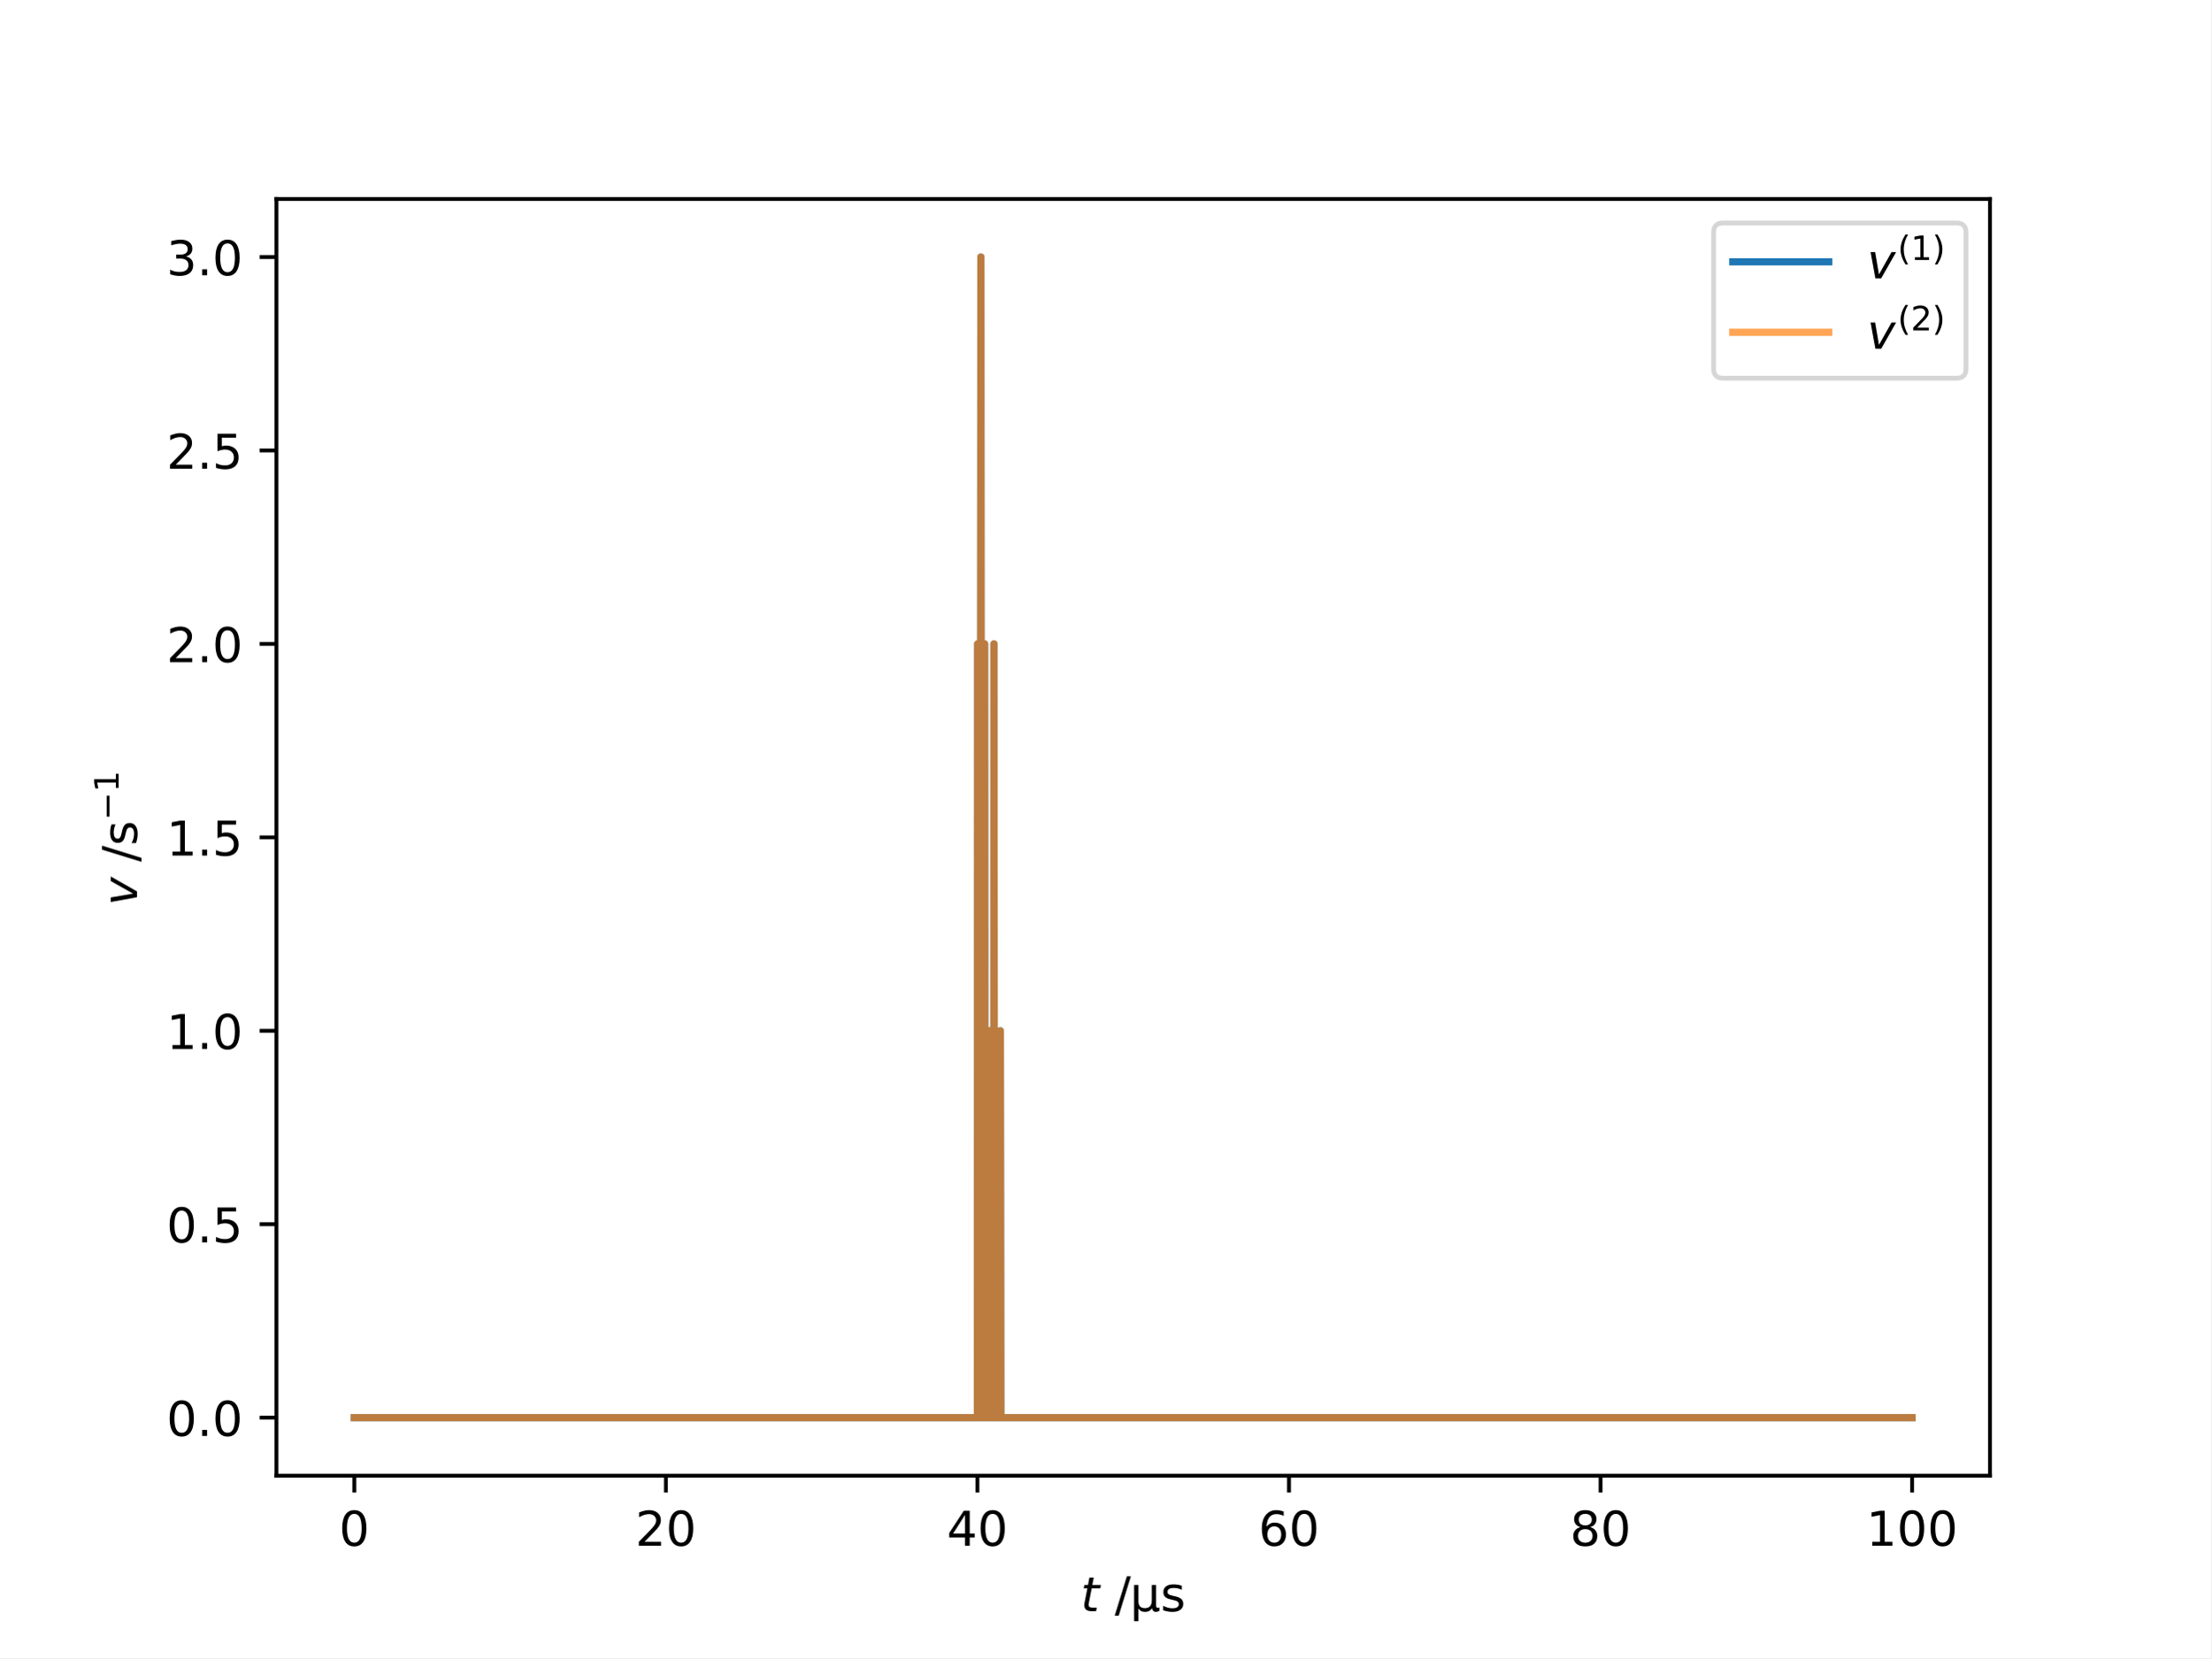
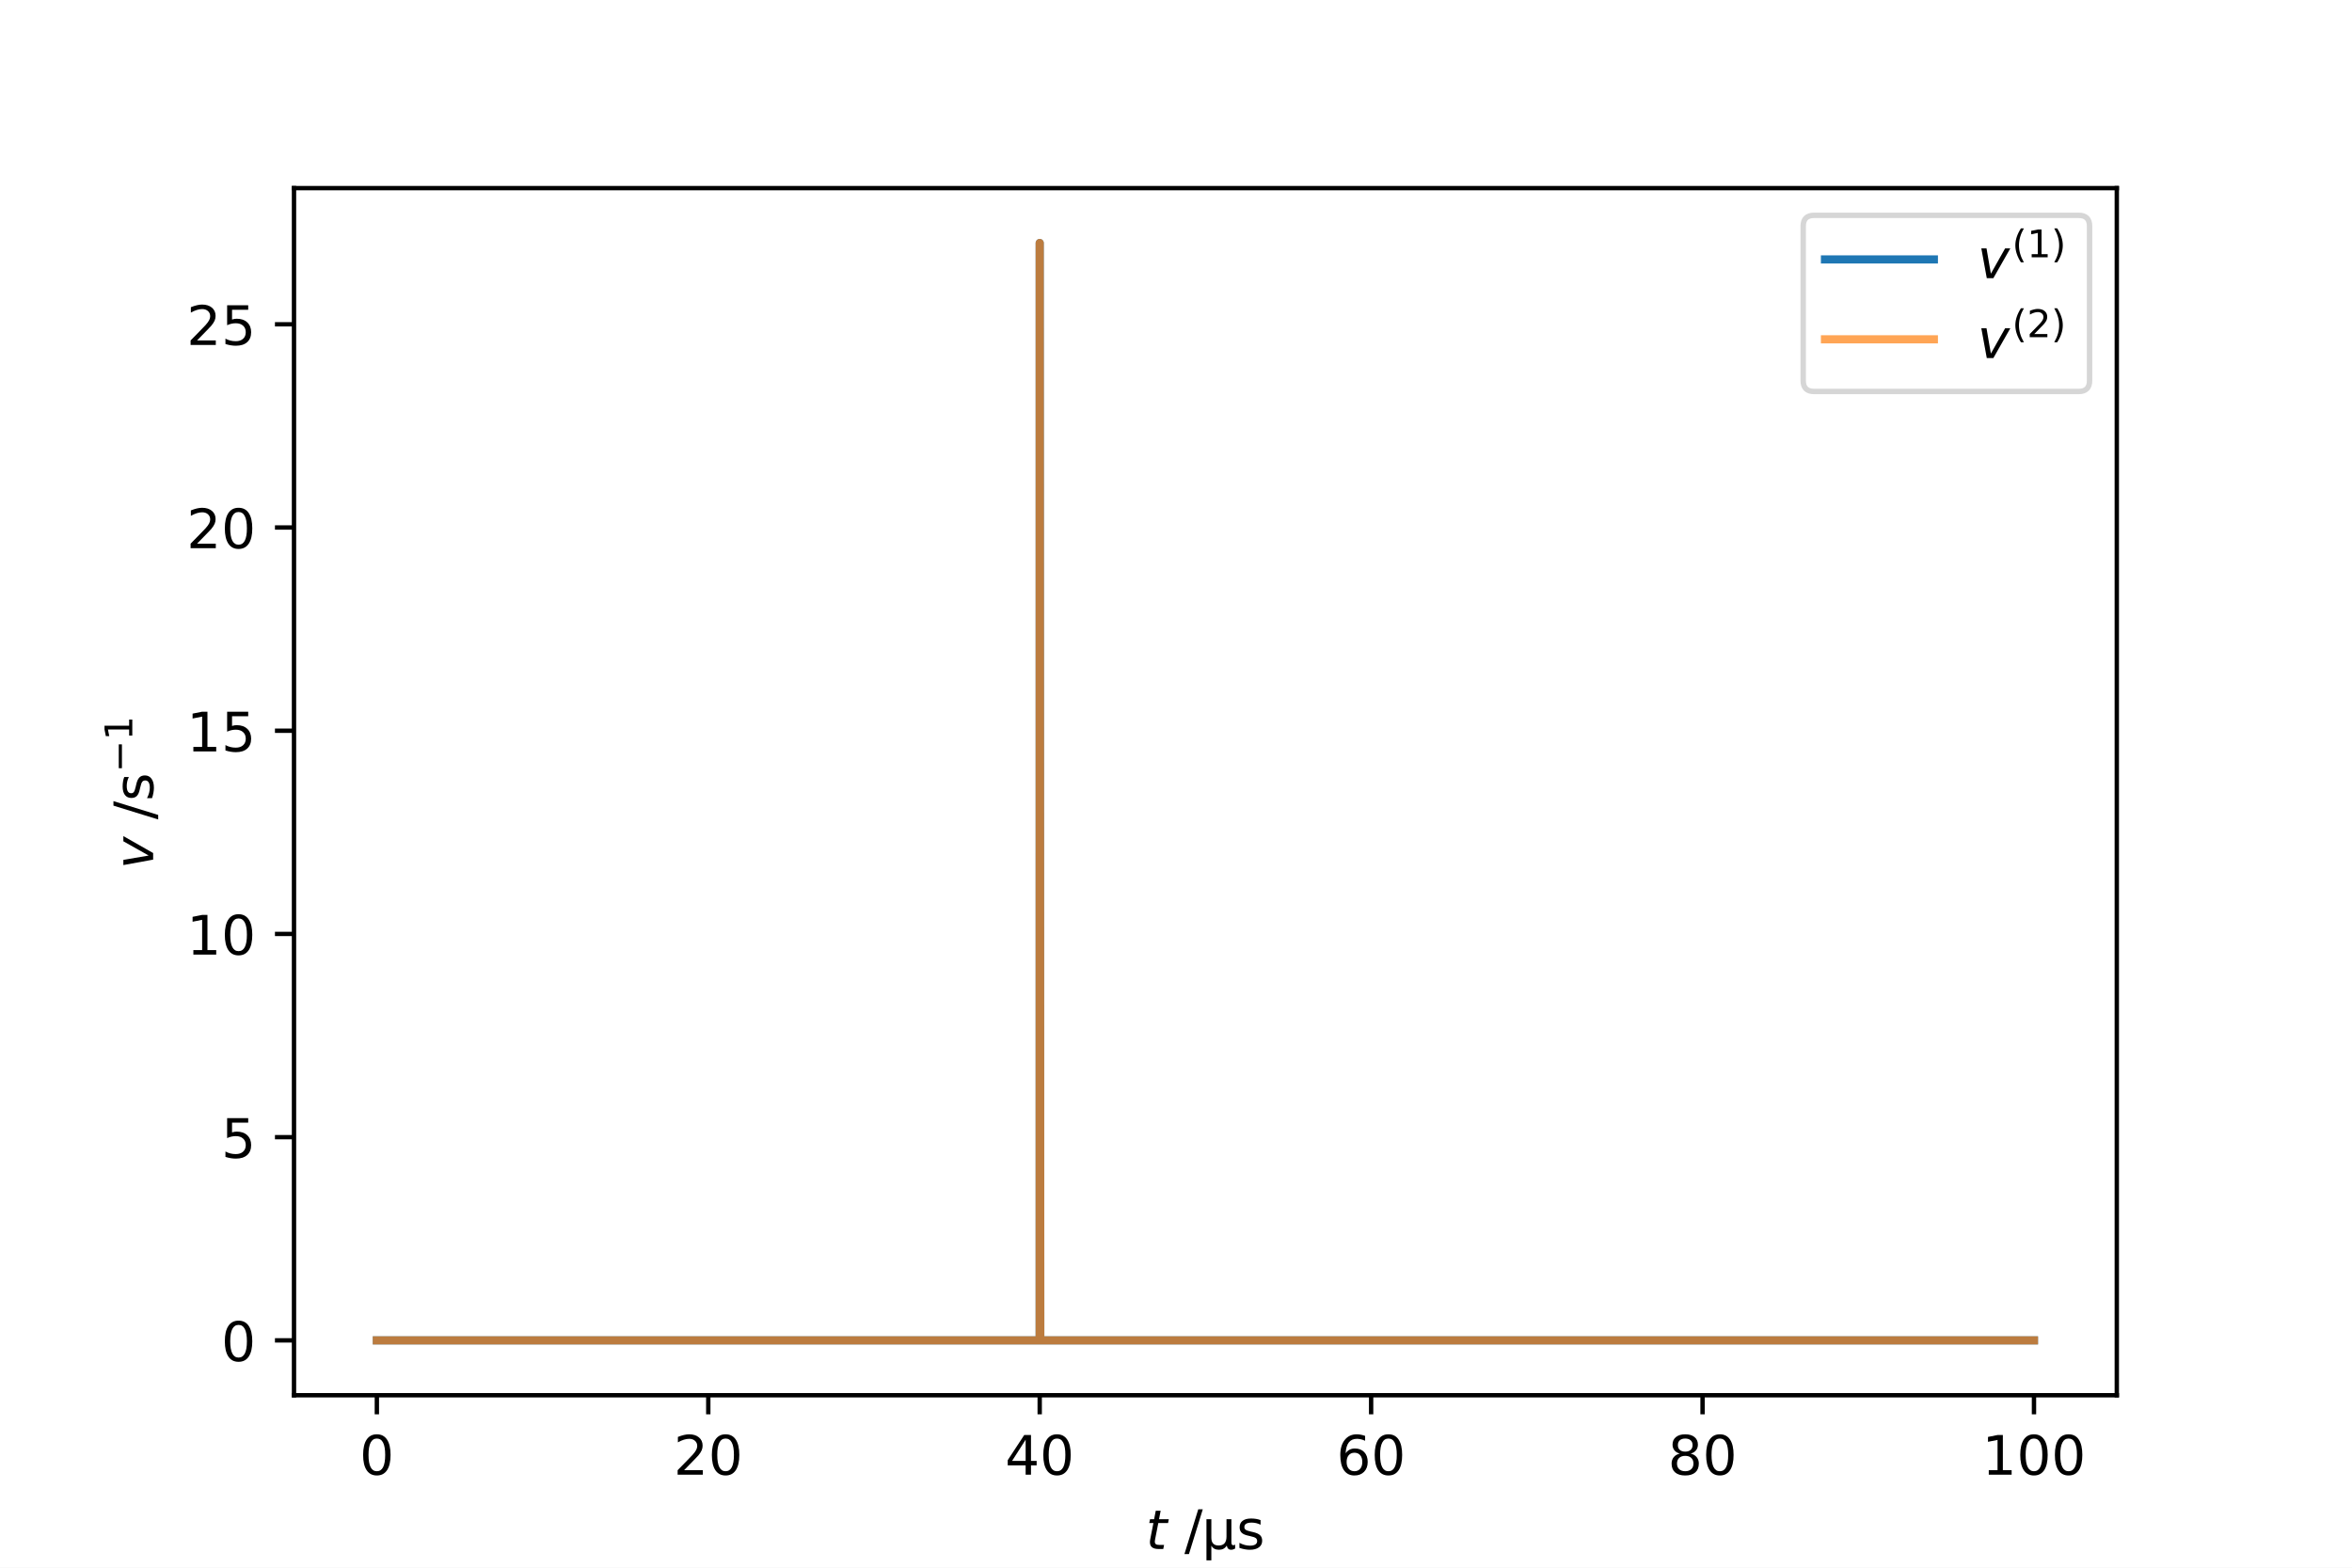
- <svg xmlns="http://www.w3.org/2000/svg" xmlns:xlink="http://www.w3.org/1999/xlink" width="460.8pt" height="345.6pt" viewBox="0 0 460.8 345.6" version="1.1">
+ <svg xmlns="http://www.w3.org/2000/svg" xmlns:xlink="http://www.w3.org/1999/xlink" width="432pt" height="288pt" viewBox="0 0 432 288" version="1.1">
  <defs>
    <style type="text/css">*{stroke-linejoin: round; stroke-linecap: butt}</style>
  </defs>
  <g id="figure_1">
    <g id="patch_1">
-       <path d="M 0 345.6  L 460.8 345.6  L 460.8 0  L 0 0  z " style="fill: #ffffff" />
+       <path d="M 0 288  L 432 288  L 432 0  L 0 0  z " style="fill: #ffffff" />
    </g>
    <g id="axes_1">
      <g id="patch_2">
-         <path d="M 57.6 307.584  L 414.72 307.584  L 414.72 41.472  L 57.6 41.472  z " style="fill: #ffffff" />
+         <path d="M 54 256.32  L 388.8 256.32  L 388.8 34.56  L 54 34.56  z " style="fill: #ffffff" />
      </g>
      <g id="matplotlib.axis_1">
        <g id="xtick_1">
          <g id="line2d_1">
            <defs>
-               <path id="m0198921b7e" d="M 0 0  L 0 3.5  " style="stroke: #000000; stroke-width: 0.8" />
-             </defs>
-             <g>
-               <use xlink:href="#m0198921b7e" x="73.833" y="307.584" style="stroke: #000000; stroke-width: 0.8" />
+               <path id="m0117ca9978" d="M 0 0  L 0 3.5  " style="stroke: #000000; stroke-width: 0.8" />
+             </defs>
+             <g>
+               <use xlink:href="#m0117ca9978" x="69.218" y="256.32" style="stroke: #000000; stroke-width: 0.8" />
            </g>
          </g>
          <g id="text_1">
-             <g transform="translate(70.65148 322.1824) scale(0.1 -0.1)">
+             <g transform="translate(66.03693 270.9184) scale(0.1 -0.1)">
              <defs>
                <path id="DejaVuSans-30" d="M 2034 4250  Q 1547 4250 1301 3770  Q 1056 3291 1056 2328  Q 1056 1369 1301 889  Q 1547 409 2034 409  Q 2525 409 2770 889  Q 3016 1369 3016 2328  Q 3016 3291 2770 3770  Q 2525 4250 2034 4250  z M 2034 4750  Q 2819 4750 3233 4129  Q 3647 3509 3647 2328  Q 3647 1150 3233 529  Q 2819 -91 2034 -91  Q 1250 -91 836 529  Q 422 1150 422 2328  Q 422 3509 836 4129  Q 1250 4750 2034 4750  z " transform="scale(0.015625)" />
              </defs>
              <use xlink:href="#DejaVuSans-30" />
            </g>
          </g>
        </g>
        <g id="xtick_2">
          <g id="line2d_2">
            <g>
-               <use xlink:href="#m0198921b7e" x="138.765" y="307.584" style="stroke: #000000; stroke-width: 0.8" />
+               <use xlink:href="#m0117ca9978" x="130.092" y="256.32" style="stroke: #000000; stroke-width: 0.8" />
            </g>
          </g>
          <g id="text_2">
-             <g transform="translate(132.4024 322.1824) scale(0.1 -0.1)">
+             <g transform="translate(123.7296 270.9184) scale(0.1 -0.1)">
              <defs>
                <path id="DejaVuSans-32" d="M 1228 531  L 3431 531  L 3431 0  L 469 0  L 469 531  Q 828 903 1448 1529  Q 2069 2156 2228 2338  Q 2531 2678 2651 2914  Q 2772 3150 2772 3378  Q 2772 3750 2511 3984  Q 2250 4219 1831 4219  Q 1534 4219 1204 4116  Q 875 4013 500 3803  L 500 4441  Q 881 4594 1212 4672  Q 1544 4750 1819 4750  Q 2544 4750 2975 4387  Q 3406 4025 3406 3419  Q 3406 3131 3298 2873  Q 3191 2616 2906 2266  Q 2828 2175 2409 1742  Q 1991 1309 1228 531  z " transform="scale(0.015625)" />
              </defs>
              <use xlink:href="#DejaVuSans-32" />
-               <use xlink:href="#DejaVuSans-30" x="63.623" />
+               <use xlink:href="#DejaVuSans-30" transform="translate(63.62305 0)" />
            </g>
          </g>
        </g>
        <g id="xtick_3">
          <g id="line2d_3">
            <g>
-               <use xlink:href="#m0198921b7e" x="203.697" y="307.584" style="stroke: #000000; stroke-width: 0.8" />
+               <use xlink:href="#m0117ca9978" x="190.966" y="256.32" style="stroke: #000000; stroke-width: 0.8" />
            </g>
          </g>
          <g id="text_3">
-             <g transform="translate(197.3346 322.1824) scale(0.1 -0.1)">
+             <g transform="translate(184.6036 270.9184) scale(0.1 -0.1)">
              <defs>
                <path id="DejaVuSans-34" d="M 2419 4116  L 825 1625  L 2419 1625  L 2419 4116  z M 2253 4666  L 3047 4666  L 3047 1625  L 3713 1625  L 3713 1100  L 3047 1100  L 3047 0  L 2419 0  L 2419 1100  L 313 1100  L 313 1709  L 2253 4666  z " transform="scale(0.015625)" />
              </defs>
              <use xlink:href="#DejaVuSans-34" />
-               <use xlink:href="#DejaVuSans-30" x="63.623" />
+               <use xlink:href="#DejaVuSans-30" transform="translate(63.62305 0)" />
            </g>
          </g>
        </g>
        <g id="xtick_4">
          <g id="line2d_4">
            <g>
-               <use xlink:href="#m0198921b7e" x="268.629" y="307.584" style="stroke: #000000; stroke-width: 0.8" />
+               <use xlink:href="#m0117ca9978" x="251.84" y="256.32" style="stroke: #000000; stroke-width: 0.8" />
            </g>
          </g>
          <g id="text_4">
-             <g transform="translate(262.2668 322.1824) scale(0.1 -0.1)">
+             <g transform="translate(245.4775 270.9184) scale(0.1 -0.1)">
              <defs>
                <path id="DejaVuSans-36" d="M 2113 2584  Q 1688 2584 1439 2293  Q 1191 2003 1191 1497  Q 1191 994 1439 701  Q 1688 409 2113 409  Q 2538 409 2786 701  Q 3034 994 3034 1497  Q 3034 2003 2786 2293  Q 2538 2584 2113 2584  z M 3366 4563  L 3366 3988  Q 3128 4100 2886 4159  Q 2644 4219 2406 4219  Q 1781 4219 1451 3797  Q 1122 3375 1075 2522  Q 1259 2794 1537 2939  Q 1816 3084 2150 3084  Q 2853 3084 3261 2657  Q 3669 2231 3669 1497  Q 3669 778 3244 343  Q 2819 -91 2113 -91  Q 1303 -91 875 529  Q 447 1150 447 2328  Q 447 3434 972 4092  Q 1497 4750 2381 4750  Q 2619 4750 2861 4703  Q 3103 4656 3366 4563  z " transform="scale(0.015625)" />
              </defs>
              <use xlink:href="#DejaVuSans-36" />
-               <use xlink:href="#DejaVuSans-30" x="63.623" />
+               <use xlink:href="#DejaVuSans-30" transform="translate(63.62305 0)" />
            </g>
          </g>
        </g>
        <g id="xtick_5">
          <g id="line2d_5">
            <g>
-               <use xlink:href="#m0198921b7e" x="333.562" y="307.584" style="stroke: #000000; stroke-width: 0.8" />
+               <use xlink:href="#m0117ca9978" x="312.714" y="256.32" style="stroke: #000000; stroke-width: 0.8" />
            </g>
          </g>
          <g id="text_5">
-             <g transform="translate(327.1991 322.1824) scale(0.1 -0.1)">
+             <g transform="translate(306.3515 270.9184) scale(0.1 -0.1)">
              <defs>
                <path id="DejaVuSans-38" d="M 2034 2216  Q 1584 2216 1326 1975  Q 1069 1734 1069 1313  Q 1069 891 1326 650  Q 1584 409 2034 409  Q 2484 409 2743 651  Q 3003 894 3003 1313  Q 3003 1734 2745 1975  Q 2488 2216 2034 2216  z M 1403 2484  Q 997 2584 770 2862  Q 544 3141 544 3541  Q 544 4100 942 4425  Q 1341 4750 2034 4750  Q 2731 4750 3128 4425  Q 3525 4100 3525 3541  Q 3525 3141 3298 2862  Q 3072 2584 2669 2484  Q 3125 2378 3379 2068  Q 3634 1759 3634 1313  Q 3634 634 3220 271  Q 2806 -91 2034 -91  Q 1263 -91 848 271  Q 434 634 434 1313  Q 434 1759 690 2068  Q 947 2378 1403 2484  z M 1172 3481  Q 1172 3119 1398 2916  Q 1625 2713 2034 2713  Q 2441 2713 2670 2916  Q 2900 3119 2900 3481  Q 2900 3844 2670 4047  Q 2441 4250 2034 4250  Q 1625 4250 1398 4047  Q 1172 3844 1172 3481  z " transform="scale(0.015625)" />
              </defs>
              <use xlink:href="#DejaVuSans-38" />
-               <use xlink:href="#DejaVuSans-30" x="63.623" />
+               <use xlink:href="#DejaVuSans-30" transform="translate(63.62305 0)" />
            </g>
          </g>
        </g>
        <g id="xtick_6">
          <g id="line2d_6">
            <g>
-               <use xlink:href="#m0198921b7e" x="398.494" y="307.584" style="stroke: #000000; stroke-width: 0.8" />
+               <use xlink:href="#m0117ca9978" x="373.588" y="256.32" style="stroke: #000000; stroke-width: 0.8" />
            </g>
          </g>
          <g id="text_6">
-             <g transform="translate(388.95 322.1824) scale(0.1 -0.1)">
+             <g transform="translate(364.0442 270.9184) scale(0.1 -0.1)">
              <defs>
                <path id="DejaVuSans-31" d="M 794 531  L 1825 531  L 1825 4091  L 703 3866  L 703 4441  L 1819 4666  L 2450 4666  L 2450 531  L 3481 531  L 3481 0  L 794 0  L 794 531  z " transform="scale(0.015625)" />
              </defs>
              <use xlink:href="#DejaVuSans-31" />
-               <use xlink:href="#DejaVuSans-30" x="63.623" />
-               <use xlink:href="#DejaVuSans-30" x="127.246" />
+               <use xlink:href="#DejaVuSans-30" transform="translate(63.62305 0)" />
+               <use xlink:href="#DejaVuSans-30" transform="translate(127.2461 0)" />
            </g>
          </g>
        </g>
        <g id="text_7">
-           <g transform="translate(225.21 335.8403) scale(0.1 -0.1)">
+           <g transform="translate(210.45 284.5763) scale(0.1 -0.1)">
            <defs>
              <path id="DejaVuSans-Oblique-74" d="M 2706 3500  L 2619 3053  L 1472 3053  L 1100 1153  Q 1081 1047 1072 975  Q 1063 903 1063 863  Q 1063 663 1183 572  Q 1303 481 1569 481  L 2150 481  L 2053 0  L 1503 0  Q 991 0 739 200  Q 488 400 488 806  Q 488 878 497 964  Q 506 1050 525 1153  L 897 3053  L 409 3053  L 500 3500  L 978 3500  L 1172 4494  L 1747 4494  L 1556 3500  L 2706 3500  z " transform="scale(0.015625)" />
              <path id="DejaVuSans-20" transform="scale(0.015625)" />
              <path id="DejaVuSans-2f" d="M 1625 4666  L 2156 4666  L 531 -594  L 0 -594  L 1625 4666  z " transform="scale(0.015625)" />
              <path id="DejaVuSans-b5" d="M 544 -1331  L 544 3500  L 1119 3500  L 1119 1325  Q 1119 872 1334 640  Q 1550 409 1972 409  Q 2434 409 2667 671  Q 2900 934 2900 1459  L 2900 3500  L 3475 3500  L 3475 806  Q 3475 619 3529 530  Q 3584 441 3700 441  Q 3728 441 3778 458  Q 3828 475 3916 513  L 3916 50  Q 3788 -22 3673 -56  Q 3559 -91 3450 -91  Q 3234 -91 3106 31  Q 2978 153 2931 403  Q 2775 156 2548 32  Q 2322 -91 2016 -91  Q 1697 -91 1473 31  Q 1250 153 1119 397  L 1119 -1331  L 544 -1331  z " transform="scale(0.015625)" />
              <path id="DejaVuSans-73" d="M 2834 3397  L 2834 2853  Q 2591 2978 2328 3040  Q 2066 3103 1784 3103  Q 1356 3103 1142 2972  Q 928 2841 928 2578  Q 928 2378 1081 2264  Q 1234 2150 1697 2047  L 1894 2003  Q 2506 1872 2764 1633  Q 3022 1394 3022 966  Q 3022 478 2636 193  Q 2250 -91 1575 -91  Q 1294 -91 989 -36  Q 684 19 347 128  L 347 722  Q 666 556 975 473  Q 1284 391 1588 391  Q 1994 391 2212 530  Q 2431 669 2431 922  Q 2431 1156 2273 1281  Q 2116 1406 1581 1522  L 1381 1569  Q 847 1681 609 1914  Q 372 2147 372 2553  Q 372 3047 722 3315  Q 1072 3584 1716 3584  Q 2034 3584 2315 3537  Q 2597 3491 2834 3397  z " transform="scale(0.015625)" />
            </defs>
            <use xlink:href="#DejaVuSans-Oblique-74" transform="translate(0 0.09375)" />
            <use xlink:href="#DejaVuSans-20" transform="translate(39.20898 0.09375)" />
            <use xlink:href="#DejaVuSans-2f" transform="translate(70.99609 0.09375)" />
            <use xlink:href="#DejaVuSans-b5" transform="translate(102.9375 0.09375)" />
            <use xlink:href="#DejaVuSans-73" transform="translate(166.5605 0.09375)" />
          </g>
        </g>
      </g>
      <g id="matplotlib.axis_2">
        <g id="ytick_1">
          <g id="line2d_7">
            <defs>
-               <path id="m50d24da5ac" d="M 0 0  L -3.5 0  " style="stroke: #000000; stroke-width: 0.8" />
-             </defs>
-             <g>
-               <use xlink:href="#m50d24da5ac" x="57.6" y="295.488" style="stroke: #000000; stroke-width: 0.8" />
+               <path id="m0f8533d5bb" d="M 0 0  L -3.5 0  " style="stroke: #000000; stroke-width: 0.8" />
+             </defs>
+             <g>
+               <use xlink:href="#m0f8533d5bb" x="54" y="246.24" style="stroke: #000000; stroke-width: 0.8" />
            </g>
          </g>
          <g id="text_8">
-             <g transform="translate(34.69687 299.2872) scale(0.1 -0.1)">
-               <defs>
-                 <path id="DejaVuSans-2e" d="M 684 794  L 1344 794  L 1344 0  L 684 0  L 684 794  z " transform="scale(0.015625)" />
-               </defs>
+             <g transform="translate(40.6375 250.0392) scale(0.1 -0.1)">
              <use xlink:href="#DejaVuSans-30" />
-               <use xlink:href="#DejaVuSans-2e" x="63.623" />
-               <use xlink:href="#DejaVuSans-30" x="95.41" />
            </g>
          </g>
        </g>
        <g id="ytick_2">
          <g id="line2d_8">
            <g>
-               <use xlink:href="#m50d24da5ac" x="57.6" y="255.168" style="stroke: #000000; stroke-width: 0.8" />
+               <use xlink:href="#m0f8533d5bb" x="54" y="208.907" style="stroke: #000000; stroke-width: 0.8" />
            </g>
          </g>
          <g id="text_9">
-             <g transform="translate(34.69687 258.9672) scale(0.1 -0.1)">
+             <g transform="translate(40.6375 212.7059) scale(0.1 -0.1)">
              <defs>
                <path id="DejaVuSans-35" d="M 691 4666  L 3169 4666  L 3169 4134  L 1269 4134  L 1269 2991  Q 1406 3038 1543 3061  Q 1681 3084 1819 3084  Q 2600 3084 3056 2656  Q 3513 2228 3513 1497  Q 3513 744 3044 326  Q 2575 -91 1722 -91  Q 1428 -91 1123 -41  Q 819 9 494 109  L 494 744  Q 775 591 1075 516  Q 1375 441 1709 441  Q 2250 441 2565 725  Q 2881 1009 2881 1497  Q 2881 1984 2565 2268  Q 2250 2553 1709 2553  Q 1456 2553 1204 2497  Q 953 2441 691 2322  L 691 4666  z " transform="scale(0.015625)" />
              </defs>
-               <use xlink:href="#DejaVuSans-30" />
-               <use xlink:href="#DejaVuSans-2e" x="63.623" />
-               <use xlink:href="#DejaVuSans-35" x="95.41" />
+               <use xlink:href="#DejaVuSans-35" />
            </g>
          </g>
        </g>
        <g id="ytick_3">
          <g id="line2d_9">
            <g>
-               <use xlink:href="#m50d24da5ac" x="57.6" y="214.848" style="stroke: #000000; stroke-width: 0.8" />
+               <use xlink:href="#m0f8533d5bb" x="54" y="171.573" style="stroke: #000000; stroke-width: 0.8" />
            </g>
          </g>
          <g id="text_10">
-             <g transform="translate(34.69687 218.6472) scale(0.1 -0.1)">
+             <g transform="translate(34.275 175.3726) scale(0.1 -0.1)">
              <use xlink:href="#DejaVuSans-31" />
-               <use xlink:href="#DejaVuSans-2e" x="63.623" />
-               <use xlink:href="#DejaVuSans-30" x="95.41" />
+               <use xlink:href="#DejaVuSans-30" transform="translate(63.62305 0)" />
            </g>
          </g>
        </g>
        <g id="ytick_4">
          <g id="line2d_10">
            <g>
-               <use xlink:href="#m50d24da5ac" x="57.6" y="174.528" style="stroke: #000000; stroke-width: 0.8" />
+               <use xlink:href="#m0f8533d5bb" x="54" y="134.24" style="stroke: #000000; stroke-width: 0.8" />
            </g>
          </g>
          <g id="text_11">
-             <g transform="translate(34.69687 178.3272) scale(0.1 -0.1)">
+             <g transform="translate(34.275 138.0392) scale(0.1 -0.1)">
              <use xlink:href="#DejaVuSans-31" />
-               <use xlink:href="#DejaVuSans-2e" x="63.623" />
-               <use xlink:href="#DejaVuSans-35" x="95.41" />
+               <use xlink:href="#DejaVuSans-35" transform="translate(63.62305 0)" />
            </g>
          </g>
        </g>
        <g id="ytick_5">
          <g id="line2d_11">
            <g>
-               <use xlink:href="#m50d24da5ac" x="57.6" y="134.208" style="stroke: #000000; stroke-width: 0.8" />
+               <use xlink:href="#m0f8533d5bb" x="54" y="96.907" style="stroke: #000000; stroke-width: 0.8" />
            </g>
          </g>
          <g id="text_12">
-             <g transform="translate(34.69687 138.0072) scale(0.1 -0.1)">
+             <g transform="translate(34.275 100.7059) scale(0.1 -0.1)">
              <use xlink:href="#DejaVuSans-32" />
-               <use xlink:href="#DejaVuSans-2e" x="63.623" />
-               <use xlink:href="#DejaVuSans-30" x="95.41" />
+               <use xlink:href="#DejaVuSans-30" transform="translate(63.62305 0)" />
            </g>
          </g>
        </g>
        <g id="ytick_6">
          <g id="line2d_12">
            <g>
-               <use xlink:href="#m50d24da5ac" x="57.6" y="93.888" style="stroke: #000000; stroke-width: 0.8" />
+               <use xlink:href="#m0f8533d5bb" x="54" y="59.573" style="stroke: #000000; stroke-width: 0.8" />
            </g>
          </g>
          <g id="text_13">
-             <g transform="translate(34.69687 97.68722) scale(0.1 -0.1)">
+             <g transform="translate(34.275 63.37255) scale(0.1 -0.1)">
              <use xlink:href="#DejaVuSans-32" />
-               <use xlink:href="#DejaVuSans-2e" x="63.623" />
-               <use xlink:href="#DejaVuSans-35" x="95.41" />
-             </g>
-           </g>
-         </g>
-         <g id="ytick_7">
-           <g id="line2d_13">
-             <g>
-               <use xlink:href="#m50d24da5ac" x="57.6" y="53.568" style="stroke: #000000; stroke-width: 0.8" />
-             </g>
-           </g>
-           <g id="text_14">
-             <g transform="translate(34.69687 57.36722) scale(0.1 -0.1)">
-               <defs>
-                 <path id="DejaVuSans-33" d="M 2597 2516  Q 3050 2419 3304 2112  Q 3559 1806 3559 1356  Q 3559 666 3084 287  Q 2609 -91 1734 -91  Q 1441 -91 1130 -33  Q 819 25 488 141  L 488 750  Q 750 597 1062 519  Q 1375 441 1716 441  Q 2309 441 2620 675  Q 2931 909 2931 1356  Q 2931 1769 2642 2001  Q 2353 2234 1838 2234  L 1294 2234  L 1294 2753  L 1863 2753  Q 2328 2753 2575 2939  Q 2822 3125 2822 3475  Q 2822 3834 2567 4026  Q 2313 4219 1838 4219  Q 1578 4219 1281 4162  Q 984 4106 628 3988  L 628 4550  Q 988 4650 1302 4700  Q 1616 4750 1894 4750  Q 2613 4750 3031 4423  Q 3450 4097 3450 3541  Q 3450 3153 3228 2886  Q 3006 2619 2597 2516  z " transform="scale(0.015625)" />
-               </defs>
-               <use xlink:href="#DejaVuSans-33" />
-               <use xlink:href="#DejaVuSans-2e" x="63.623" />
-               <use xlink:href="#DejaVuSans-30" x="95.41" />
-             </g>
-           </g>
-         </g>
-         <g id="text_15">
-           <g transform="translate(28.61719 188.728) rotate(-90) scale(0.1 -0.1)">
+               <use xlink:href="#DejaVuSans-35" transform="translate(63.62305 0)" />
+             </g>
+           </g>
+         </g>
+         <g id="text_14">
+           <g transform="translate(28.19531 159.64) rotate(-90) scale(0.1 -0.1)">
            <defs>
              <path id="DejaVuSans-Oblique-76" d="M 459 3500  L 1069 3500  L 1581 525  L 3256 3500  L 3866 3500  L 1875 0  L 1100 0  L 459 3500  z " transform="scale(0.015625)" />
              <path id="DejaVuSans-2212" d="M 678 2272  L 4684 2272  L 4684 1741  L 678 1741  L 678 2272  z " transform="scale(0.015625)" />
            </defs>
            <use xlink:href="#DejaVuSans-Oblique-76" transform="translate(0 0.684375)" />
            <use xlink:href="#DejaVuSans-20" transform="translate(59.17969 0.684375)" />
            <use xlink:href="#DejaVuSans-2f" transform="translate(90.9668 0.684375)" />
            <use xlink:href="#DejaVuSans-73" transform="translate(124.6582 0.684375)" />
            <use xlink:href="#DejaVuSans-2212" transform="translate(177.7148 38.96563) scale(0.7)" />
            <use xlink:href="#DejaVuSans-31" transform="translate(236.3672 38.96563) scale(0.7)" />
          </g>
        </g>
      </g>
+       <g id="line2d_13">
+         <path d="M 69.218 246.24  L 190.96 246.24  L 190.966 44.64  L 191.07 246.24  L 373.582 246.24  L 373.582 246.24  " clip-path="url(#p9dc044f497)" style="fill: none; stroke: #1f77b4; stroke-width: 1.5; stroke-linecap: square" />
+       </g>
      <g id="line2d_14">
-         <path d="M 73.833 295.488  L 203.697 295.488  L 203.749 134.208  L 203.814 214.848  L 203.866 134.208  L 203.931 295.488  L 203.95 295.488  L 203.996 214.848  L 204.061 295.488  L 204.074 295.488  L 204.184 214.848  L 204.295 295.488  L 204.418 53.568  L 204.528 295.488  L 204.535 214.848  L 204.632 134.208  L 204.645 295.488  L 204.743 214.848  L 204.756 295.488  L 204.775 295.488  L 204.866 214.848  L 204.885 295.488  L 204.918 295.488  L 205.015 214.848  L 205.028 295.488  L 205.048 295.488  L 205.158 214.848  L 205.197 134.208  L 205.269 295.488  L 205.275 214.848  L 205.379 295.488  L 205.528 295.488  L 205.587 214.848  L 205.639 295.488  L 205.665 295.488  L 205.781 214.848  L 205.898 295.488  L 206.054 295.488  L 206.061 214.848  L 206.165 295.488  L 206.171 295.488  L 206.184 214.848  L 206.281 295.488  L 206.327 295.488  L 206.333 214.848  L 206.437 295.488  L 206.548 295.488  L 206.639 214.848  L 206.658 295.488  L 206.95 295.488  L 206.957 214.848  L 207.061 295.488  L 207.132 295.488  L 207.139 134.208  L 207.242 295.488  L 207.626 295.488  L 207.632 214.848  L 207.736 295.488  L 208.463 295.488  L 208.47 214.848  L 208.574 295.488  L 398.487 295.488  L 398.487 295.488  " clip-path="url(#p8684452343)" style="fill: none; stroke: #1f77b4; stroke-width: 1.5; stroke-linecap: square" />
-       </g>
-       <g id="line2d_15">
-         <path d="M 73.833 295.488  L 203.697 295.488  L 203.749 134.208  L 203.814 214.848  L 203.866 134.208  L 203.931 295.488  L 203.95 295.488  L 203.996 214.848  L 204.061 295.488  L 204.074 295.488  L 204.184 214.848  L 204.295 295.488  L 204.418 53.568  L 204.528 295.488  L 204.535 214.848  L 204.632 134.208  L 204.645 295.488  L 204.743 214.848  L 204.756 295.488  L 204.775 295.488  L 204.866 214.848  L 204.885 295.488  L 204.918 295.488  L 205.015 214.848  L 205.028 295.488  L 205.048 295.488  L 205.158 214.848  L 205.197 134.208  L 205.269 295.488  L 205.275 214.848  L 205.379 295.488  L 205.528 295.488  L 205.587 214.848  L 205.639 295.488  L 205.665 295.488  L 205.781 214.848  L 205.898 295.488  L 206.054 295.488  L 206.061 214.848  L 206.165 295.488  L 206.171 295.488  L 206.184 214.848  L 206.281 295.488  L 206.327 295.488  L 206.333 214.848  L 206.437 295.488  L 206.548 295.488  L 206.639 214.848  L 206.658 295.488  L 206.95 295.488  L 206.957 214.848  L 207.061 295.488  L 207.132 295.488  L 207.139 134.208  L 207.242 295.488  L 207.626 295.488  L 207.632 214.848  L 207.736 295.488  L 208.463 295.488  L 208.47 214.848  L 208.574 295.488  L 398.487 295.488  L 398.487 295.488  " clip-path="url(#p8684452343)" style="fill: none; stroke: #ff7f0e; stroke-opacity: 0.7; stroke-width: 1.5; stroke-linecap: square" />
+         <path d="M 69.218 246.24  L 190.96 246.24  L 190.966 44.64  L 191.07 246.24  L 373.582 246.24  L 373.582 246.24  " clip-path="url(#p9dc044f497)" style="fill: none; stroke: #ff7f0e; stroke-opacity: 0.7; stroke-width: 1.5; stroke-linecap: square" />
      </g>
      <g id="patch_3">
-         <path d="M 57.6 307.584  L 57.6 41.472  " style="fill: none; stroke: #000000; stroke-width: 0.8; stroke-linejoin: miter; stroke-linecap: square" />
+         <path d="M 54 256.32  L 54 34.56  " style="fill: none; stroke: #000000; stroke-width: 0.8; stroke-linejoin: miter; stroke-linecap: square" />
      </g>
      <g id="patch_4">
-         <path d="M 414.72 307.584  L 414.72 41.472  " style="fill: none; stroke: #000000; stroke-width: 0.8; stroke-linejoin: miter; stroke-linecap: square" />
+         <path d="M 388.8 256.32  L 388.8 34.56  " style="fill: none; stroke: #000000; stroke-width: 0.8; stroke-linejoin: miter; stroke-linecap: square" />
      </g>
      <g id="patch_5">
-         <path d="M 57.6 307.584  L 414.72 307.584  " style="fill: none; stroke: #000000; stroke-width: 0.8; stroke-linejoin: miter; stroke-linecap: square" />
+         <path d="M 54 256.32  L 388.8 256.32  " style="fill: none; stroke: #000000; stroke-width: 0.8; stroke-linejoin: miter; stroke-linecap: square" />
      </g>
      <g id="patch_6">
-         <path d="M 57.6 41.472  L 414.72 41.472  " style="fill: none; stroke: #000000; stroke-width: 0.8; stroke-linejoin: miter; stroke-linecap: square" />
+         <path d="M 54 34.56  L 388.8 34.56  " style="fill: none; stroke: #000000; stroke-width: 0.8; stroke-linejoin: miter; stroke-linecap: square" />
      </g>
      <g id="legend_1">
        <g id="patch_7">
-           <path d="M 359.12 78.828  L 407.72 78.828  Q 409.72 78.828 409.72 76.828  L 409.72 48.472  Q 409.72 46.472 407.72 46.472  L 359.12 46.472  Q 357.12 46.472 357.12 48.472  L 357.12 76.828  Q 357.12 78.828 359.12 78.828  z " style="fill: #ffffff; opacity: 0.8; stroke: #cccccc; stroke-linejoin: miter" />
-         </g>
-         <g id="line2d_16">
-           <path d="M 361.12 54.57  L 371.12 54.57  L 381.12 54.57  " style="fill: none; stroke: #1f77b4; stroke-width: 1.5; stroke-linecap: square" />
-         </g>
-         <g id="text_16">
-           <g transform="translate(389.12 58.07044) scale(0.1 -0.1)">
+           <path d="M 333.2 71.916  L 381.8 71.916  Q 383.8 71.916 383.8 69.916  L 383.8 41.56  Q 383.8 39.56 381.8 39.56  L 333.2 39.56  Q 331.2 39.56 331.2 41.56  L 331.2 69.916  Q 331.2 71.916 333.2 71.916  z " style="fill: #ffffff; opacity: 0.8; stroke: #cccccc; stroke-linejoin: miter" />
+         </g>
+         <g id="line2d_15">
+           <path d="M 335.2 47.658  L 345.2 47.658  L 355.2 47.658  " style="fill: none; stroke: #1f77b4; stroke-width: 1.5; stroke-linecap: square" />
+         </g>
+         <g id="text_15">
+           <g transform="translate(363.2 51.15844) scale(0.1 -0.1)">
            <defs>
              <path id="DejaVuSans-28" d="M 1984 4856  Q 1566 4138 1362 3434  Q 1159 2731 1159 2009  Q 1159 1288 1364 580  Q 1569 -128 1984 -844  L 1484 -844  Q 1016 -109 783 600  Q 550 1309 550 2009  Q 550 2706 781 3412  Q 1013 4119 1484 4856  L 1984 4856  z " transform="scale(0.015625)" />
              <path id="DejaVuSans-29" d="M 513 4856  L 1013 4856  Q 1481 4119 1714 3412  Q 1947 2706 1947 2009  Q 1947 1309 1714 600  Q 1481 -109 1013 -844  L 513 -844  Q 928 -128 1133 580  Q 1338 1288 1338 2009  Q 1338 2731 1133 3434  Q 928 4138 513 4856  z " transform="scale(0.015625)" />
            </defs>
            <use xlink:href="#DejaVuSans-Oblique-76" transform="translate(0 0.60625)" />
            <use xlink:href="#DejaVuSans-28" transform="translate(63.64583 38.8875) scale(0.7)" />
            <use xlink:href="#DejaVuSans-31" transform="translate(90.9554 38.8875) scale(0.7)" />
            <use xlink:href="#DejaVuSans-29" transform="translate(135.4915 38.8875) scale(0.7)" />
          </g>
        </g>
-         <g id="line2d_17">
-           <path d="M 361.12 69.249  L 371.12 69.249  L 381.12 69.249  " style="fill: none; stroke: #ff7f0e; stroke-opacity: 0.7; stroke-width: 1.5; stroke-linecap: square" />
-         </g>
-         <g id="text_17">
-           <g transform="translate(389.12 72.74856) scale(0.1 -0.1)">
+         <g id="line2d_16">
+           <path d="M 335.2 62.337  L 345.2 62.337  L 355.2 62.337  " style="fill: none; stroke: #ff7f0e; stroke-opacity: 0.7; stroke-width: 1.5; stroke-linecap: square" />
+         </g>
+         <g id="text_16">
+           <g transform="translate(363.2 65.83656) scale(0.1 -0.1)">
            <use xlink:href="#DejaVuSans-Oblique-76" transform="translate(0 0.60625)" />
            <use xlink:href="#DejaVuSans-28" transform="translate(63.64583 38.8875) scale(0.7)" />
            <use xlink:href="#DejaVuSans-32" transform="translate(90.9554 38.8875) scale(0.7)" />
            <use xlink:href="#DejaVuSans-29" transform="translate(135.4915 38.8875) scale(0.7)" />
          </g>
        </g>
      </g>
    </g>
  </g>
  <defs>
-     <clipPath id="p8684452343">
-       <rect x="57.6" y="41.472" width="357.12" height="266.112" />
+     <clipPath id="p9dc044f497">
+       <rect x="54" y="34.56" width="334.8" height="221.76" />
    </clipPath>
  </defs>
</svg>
